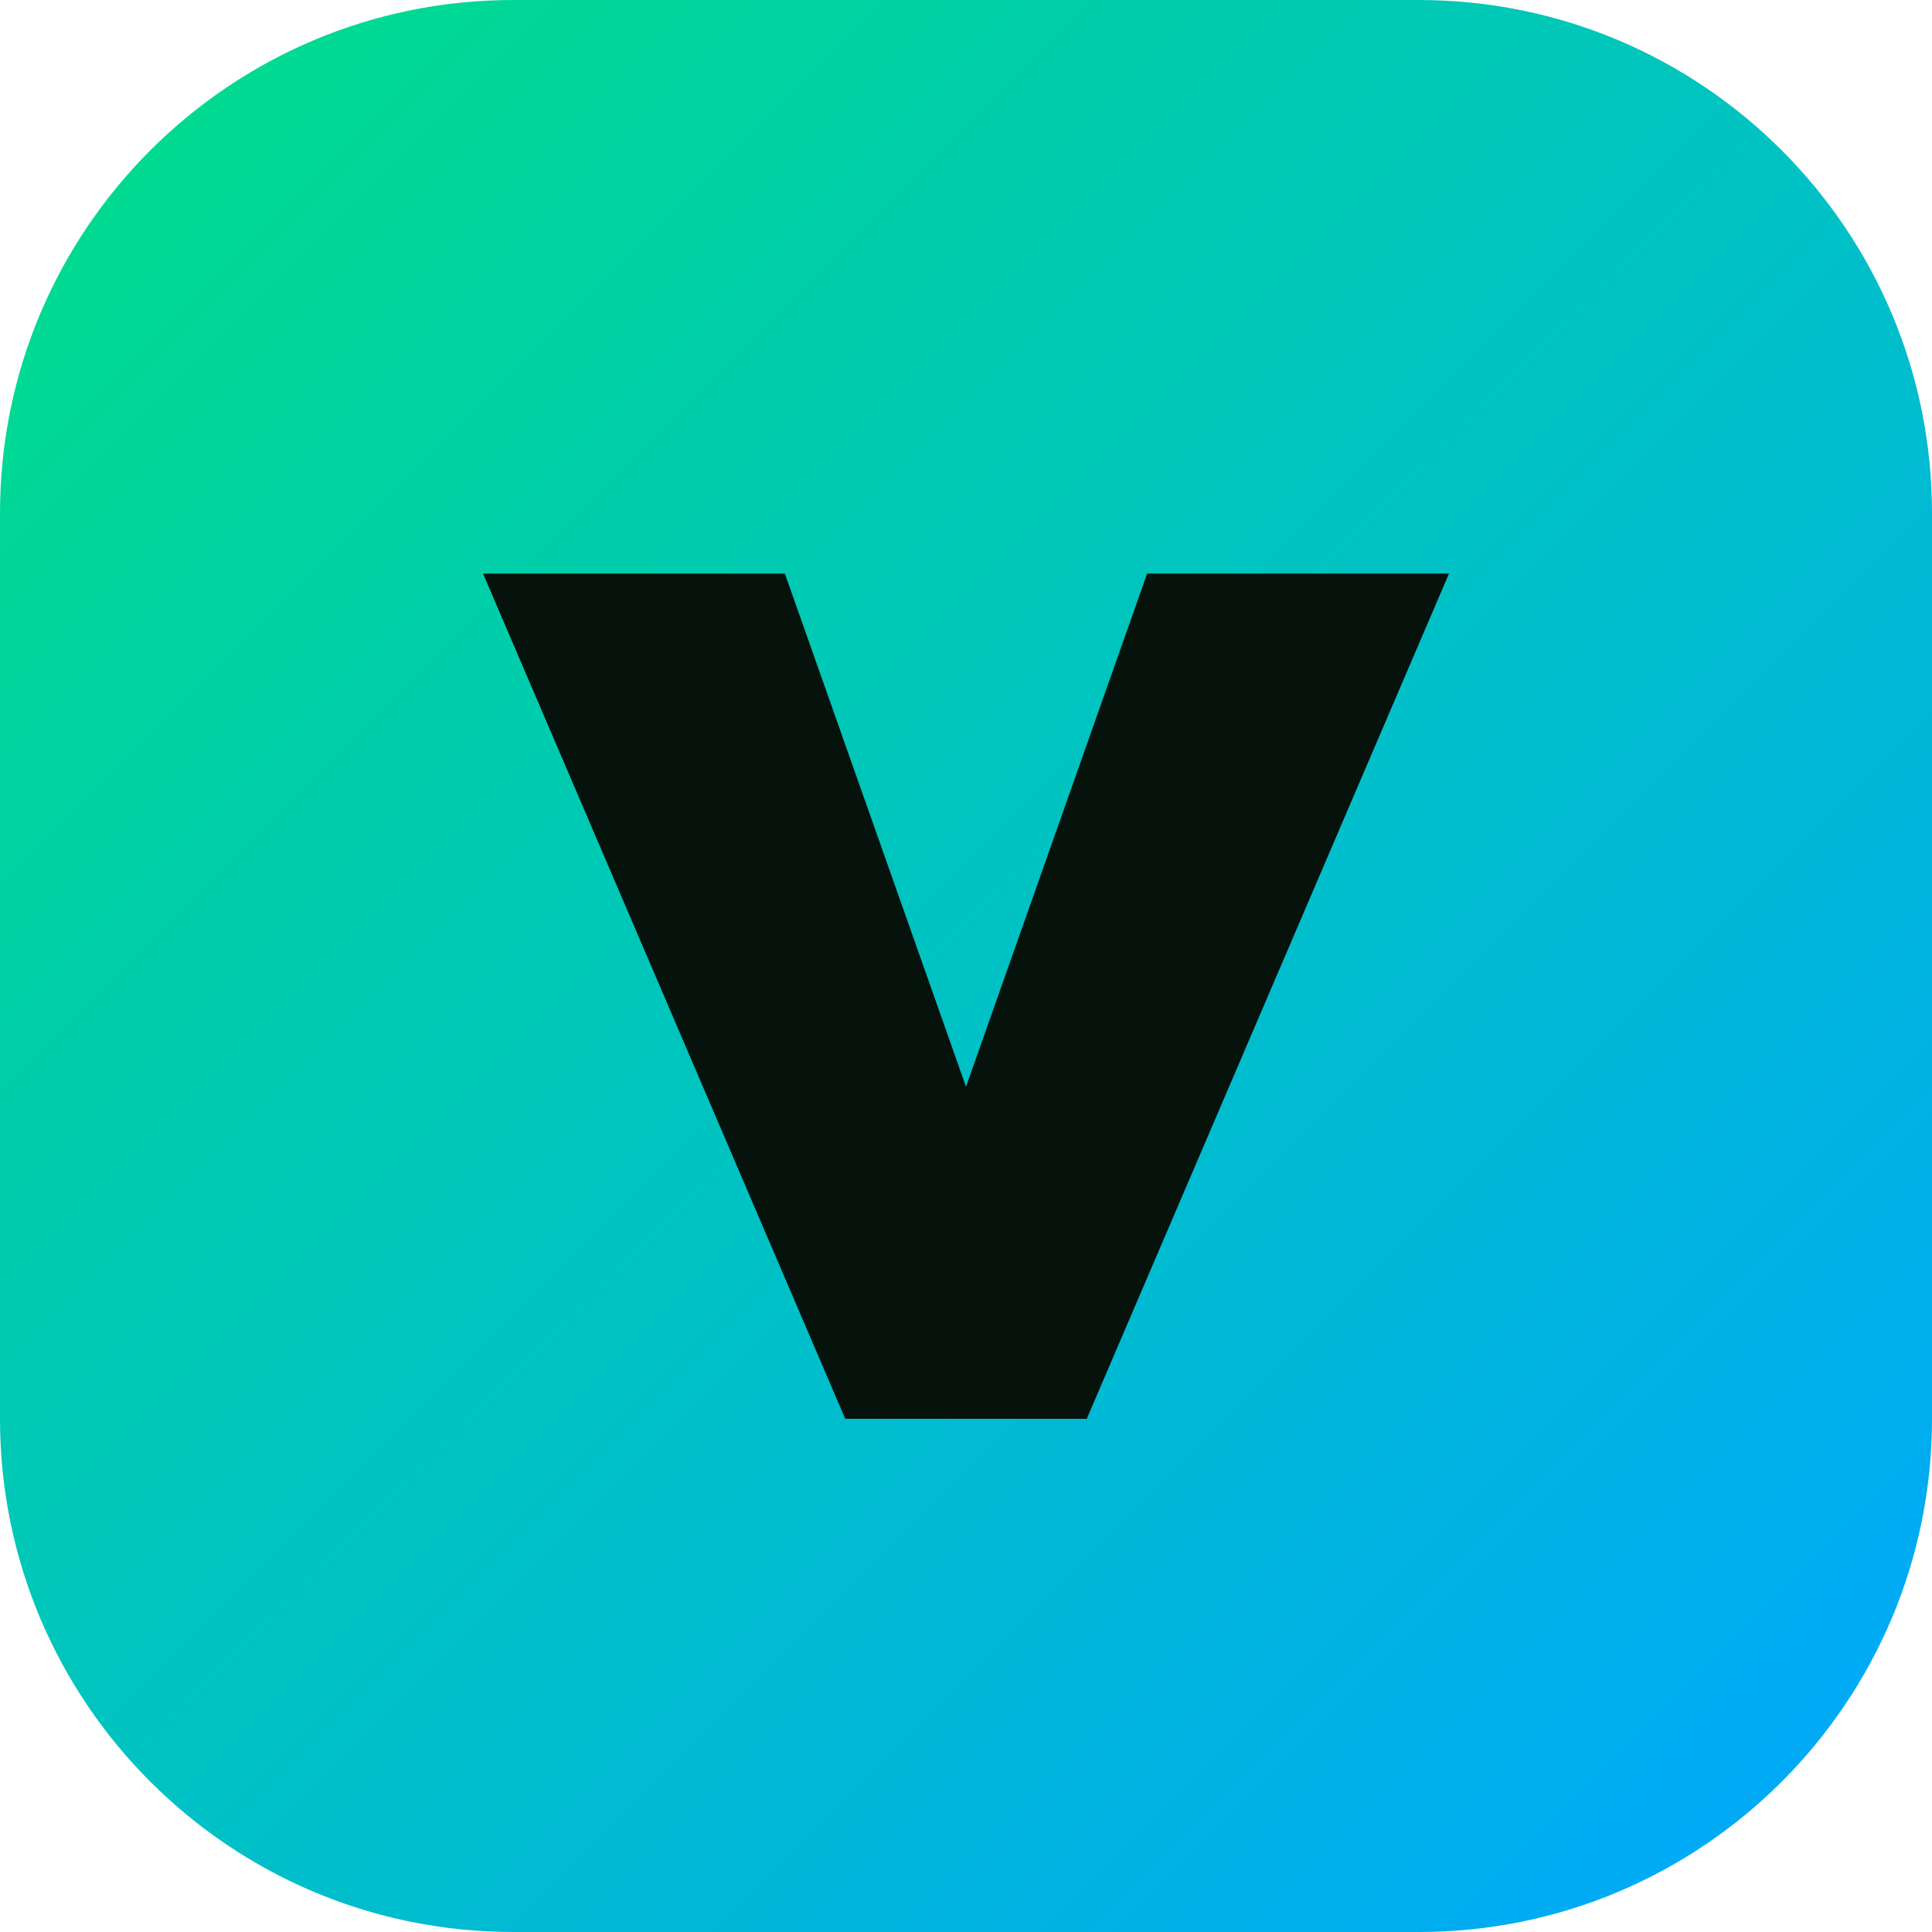
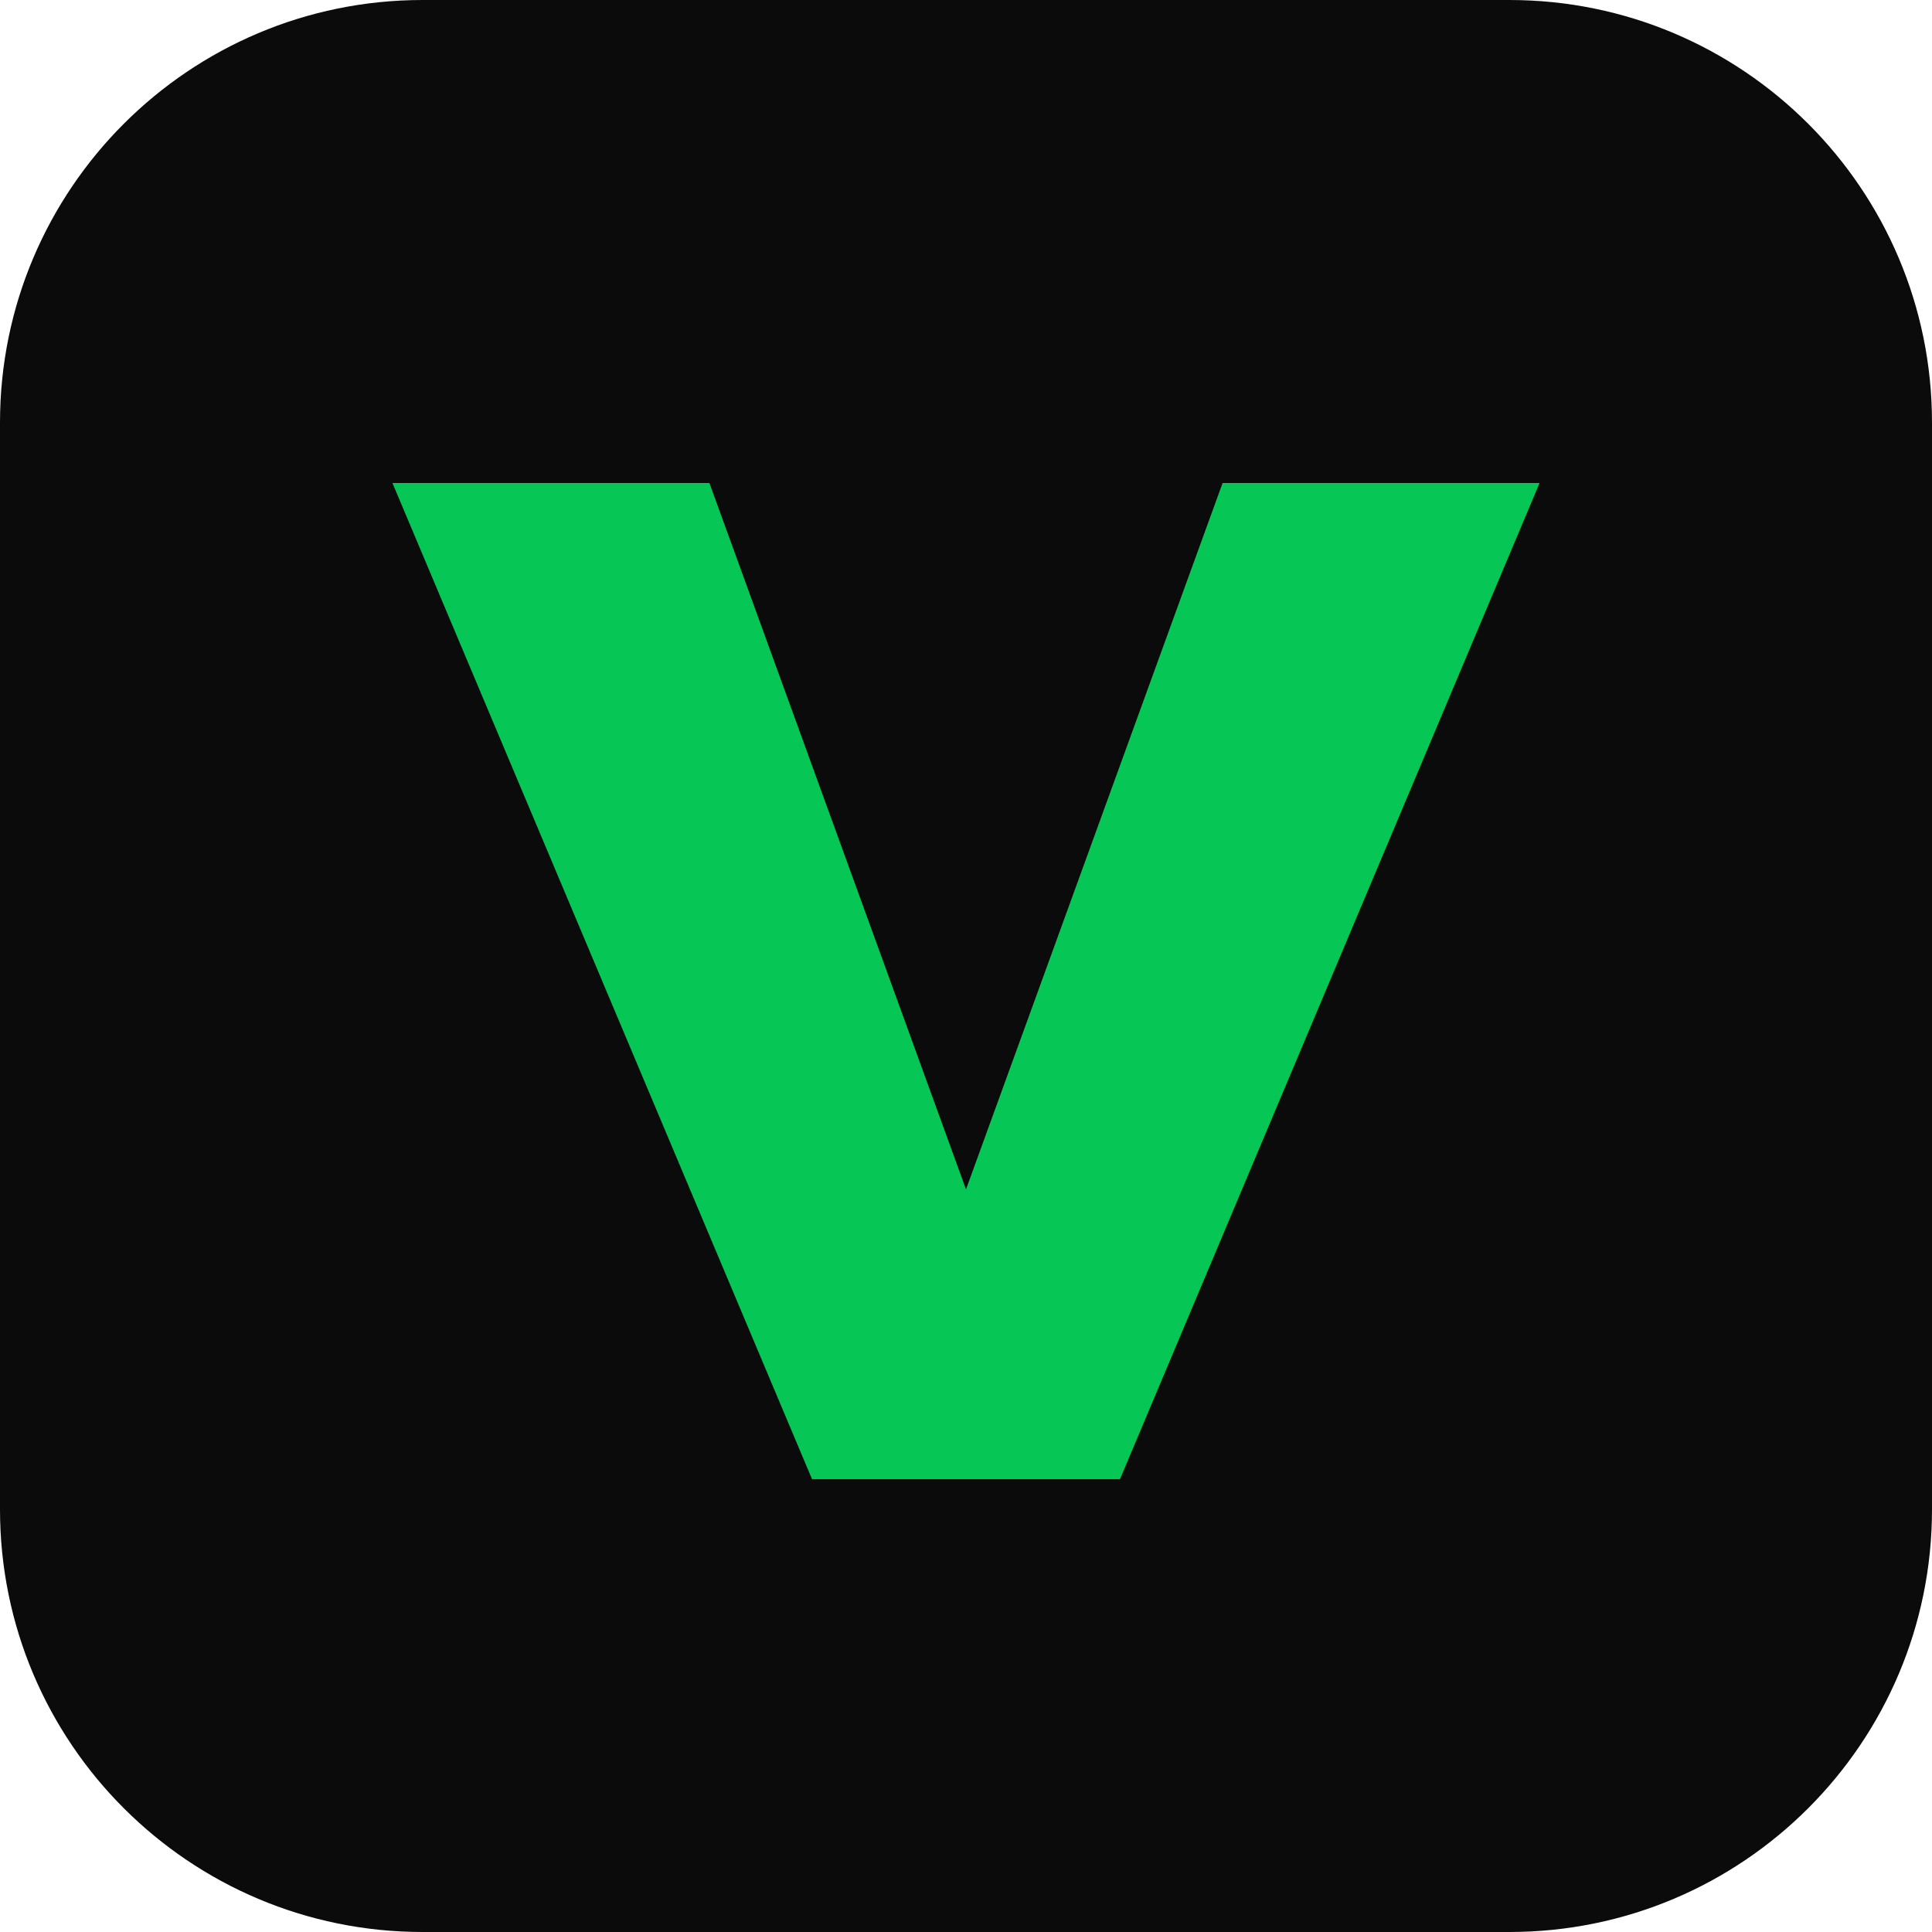
- <svg xmlns="http://www.w3.org/2000/svg" viewBox="0 0 64 64">
-   <defs>
-     <linearGradient id="g" x1="0" y1="0" x2="1" y2="1">
-       <stop stop-color="#00df87" />
-       <stop offset="1" stop-color="#00a5ff" />
-     </linearGradient>
-   </defs>
-   <rect width="64" height="64" rx="17" fill="url(#g)" />
-   <path d="M16 19h10l6 17 6-17h10L36 47h-8z" fill="#06130d" />
+ <svg xmlns="http://www.w3.org/2000/svg" viewBox="0 0 64 64" role="img" aria-label="Vyline">
+   <rect width="64" height="64" rx="14" fill="#0a0b0a" />
+   <path d="M13 16h10.5L32 39.4 40.5 16H51L37.1 49H26.9L13 16Z" fill="#06c755" />
</svg>
